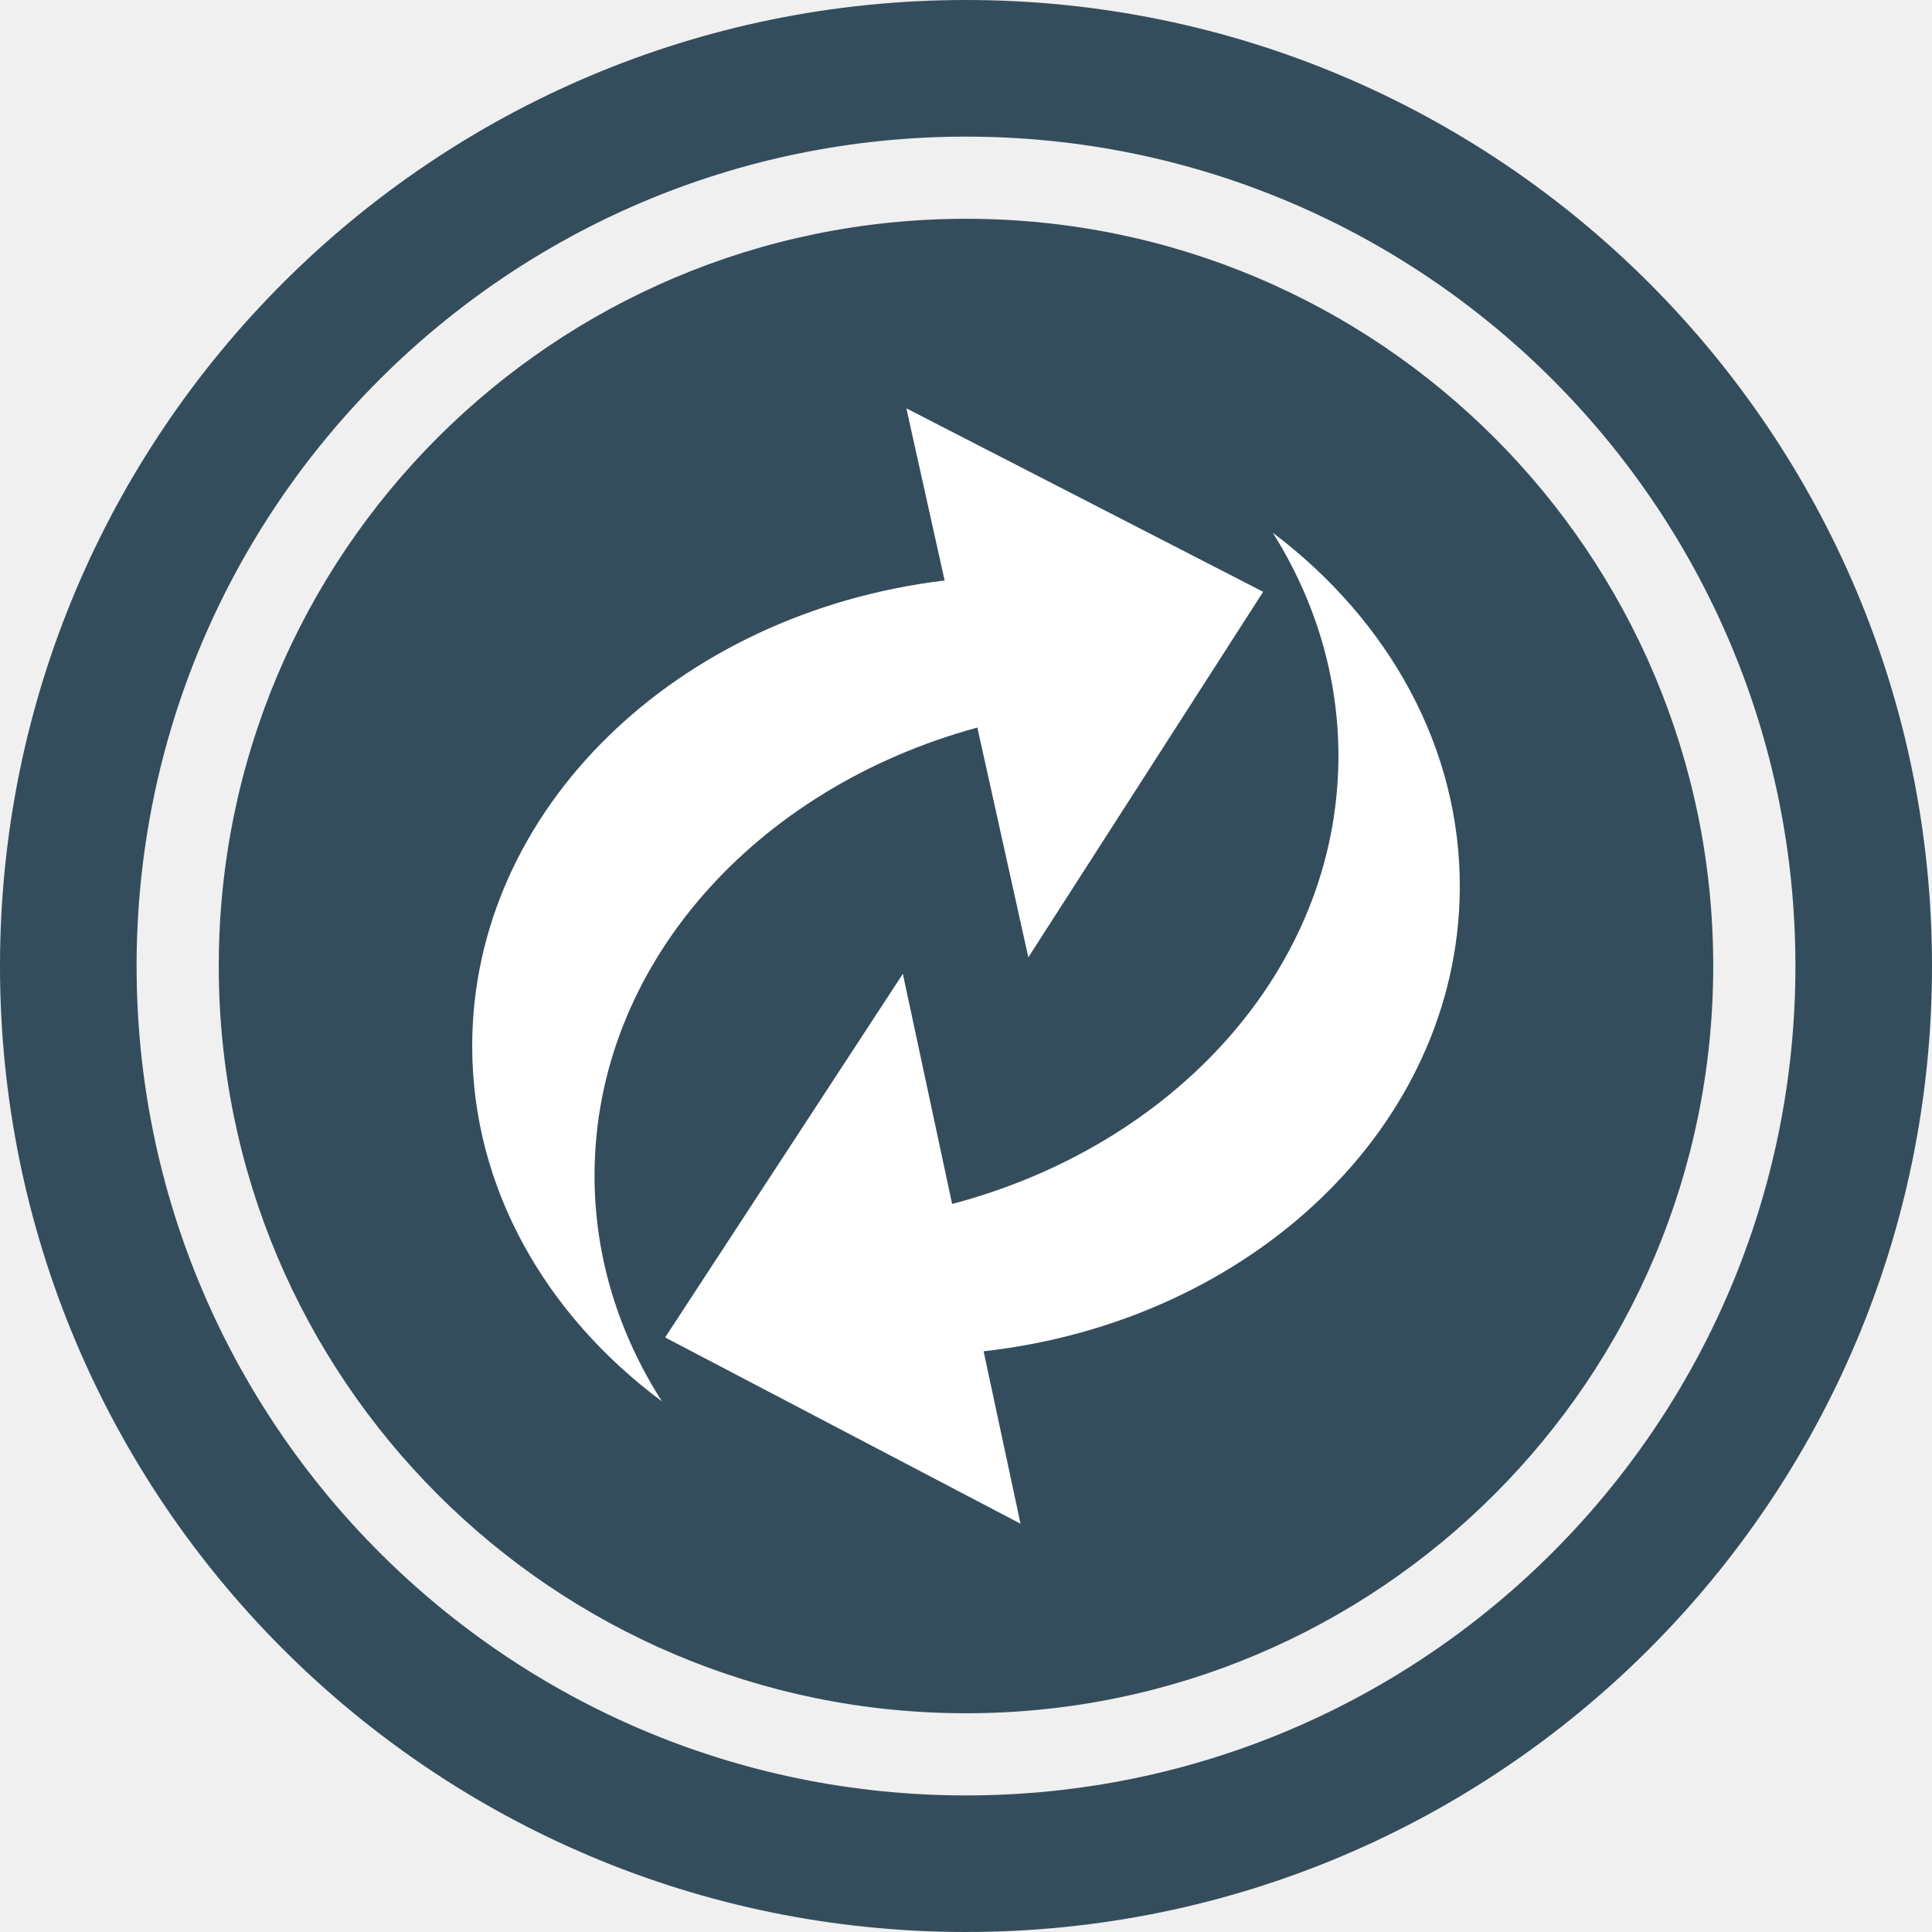
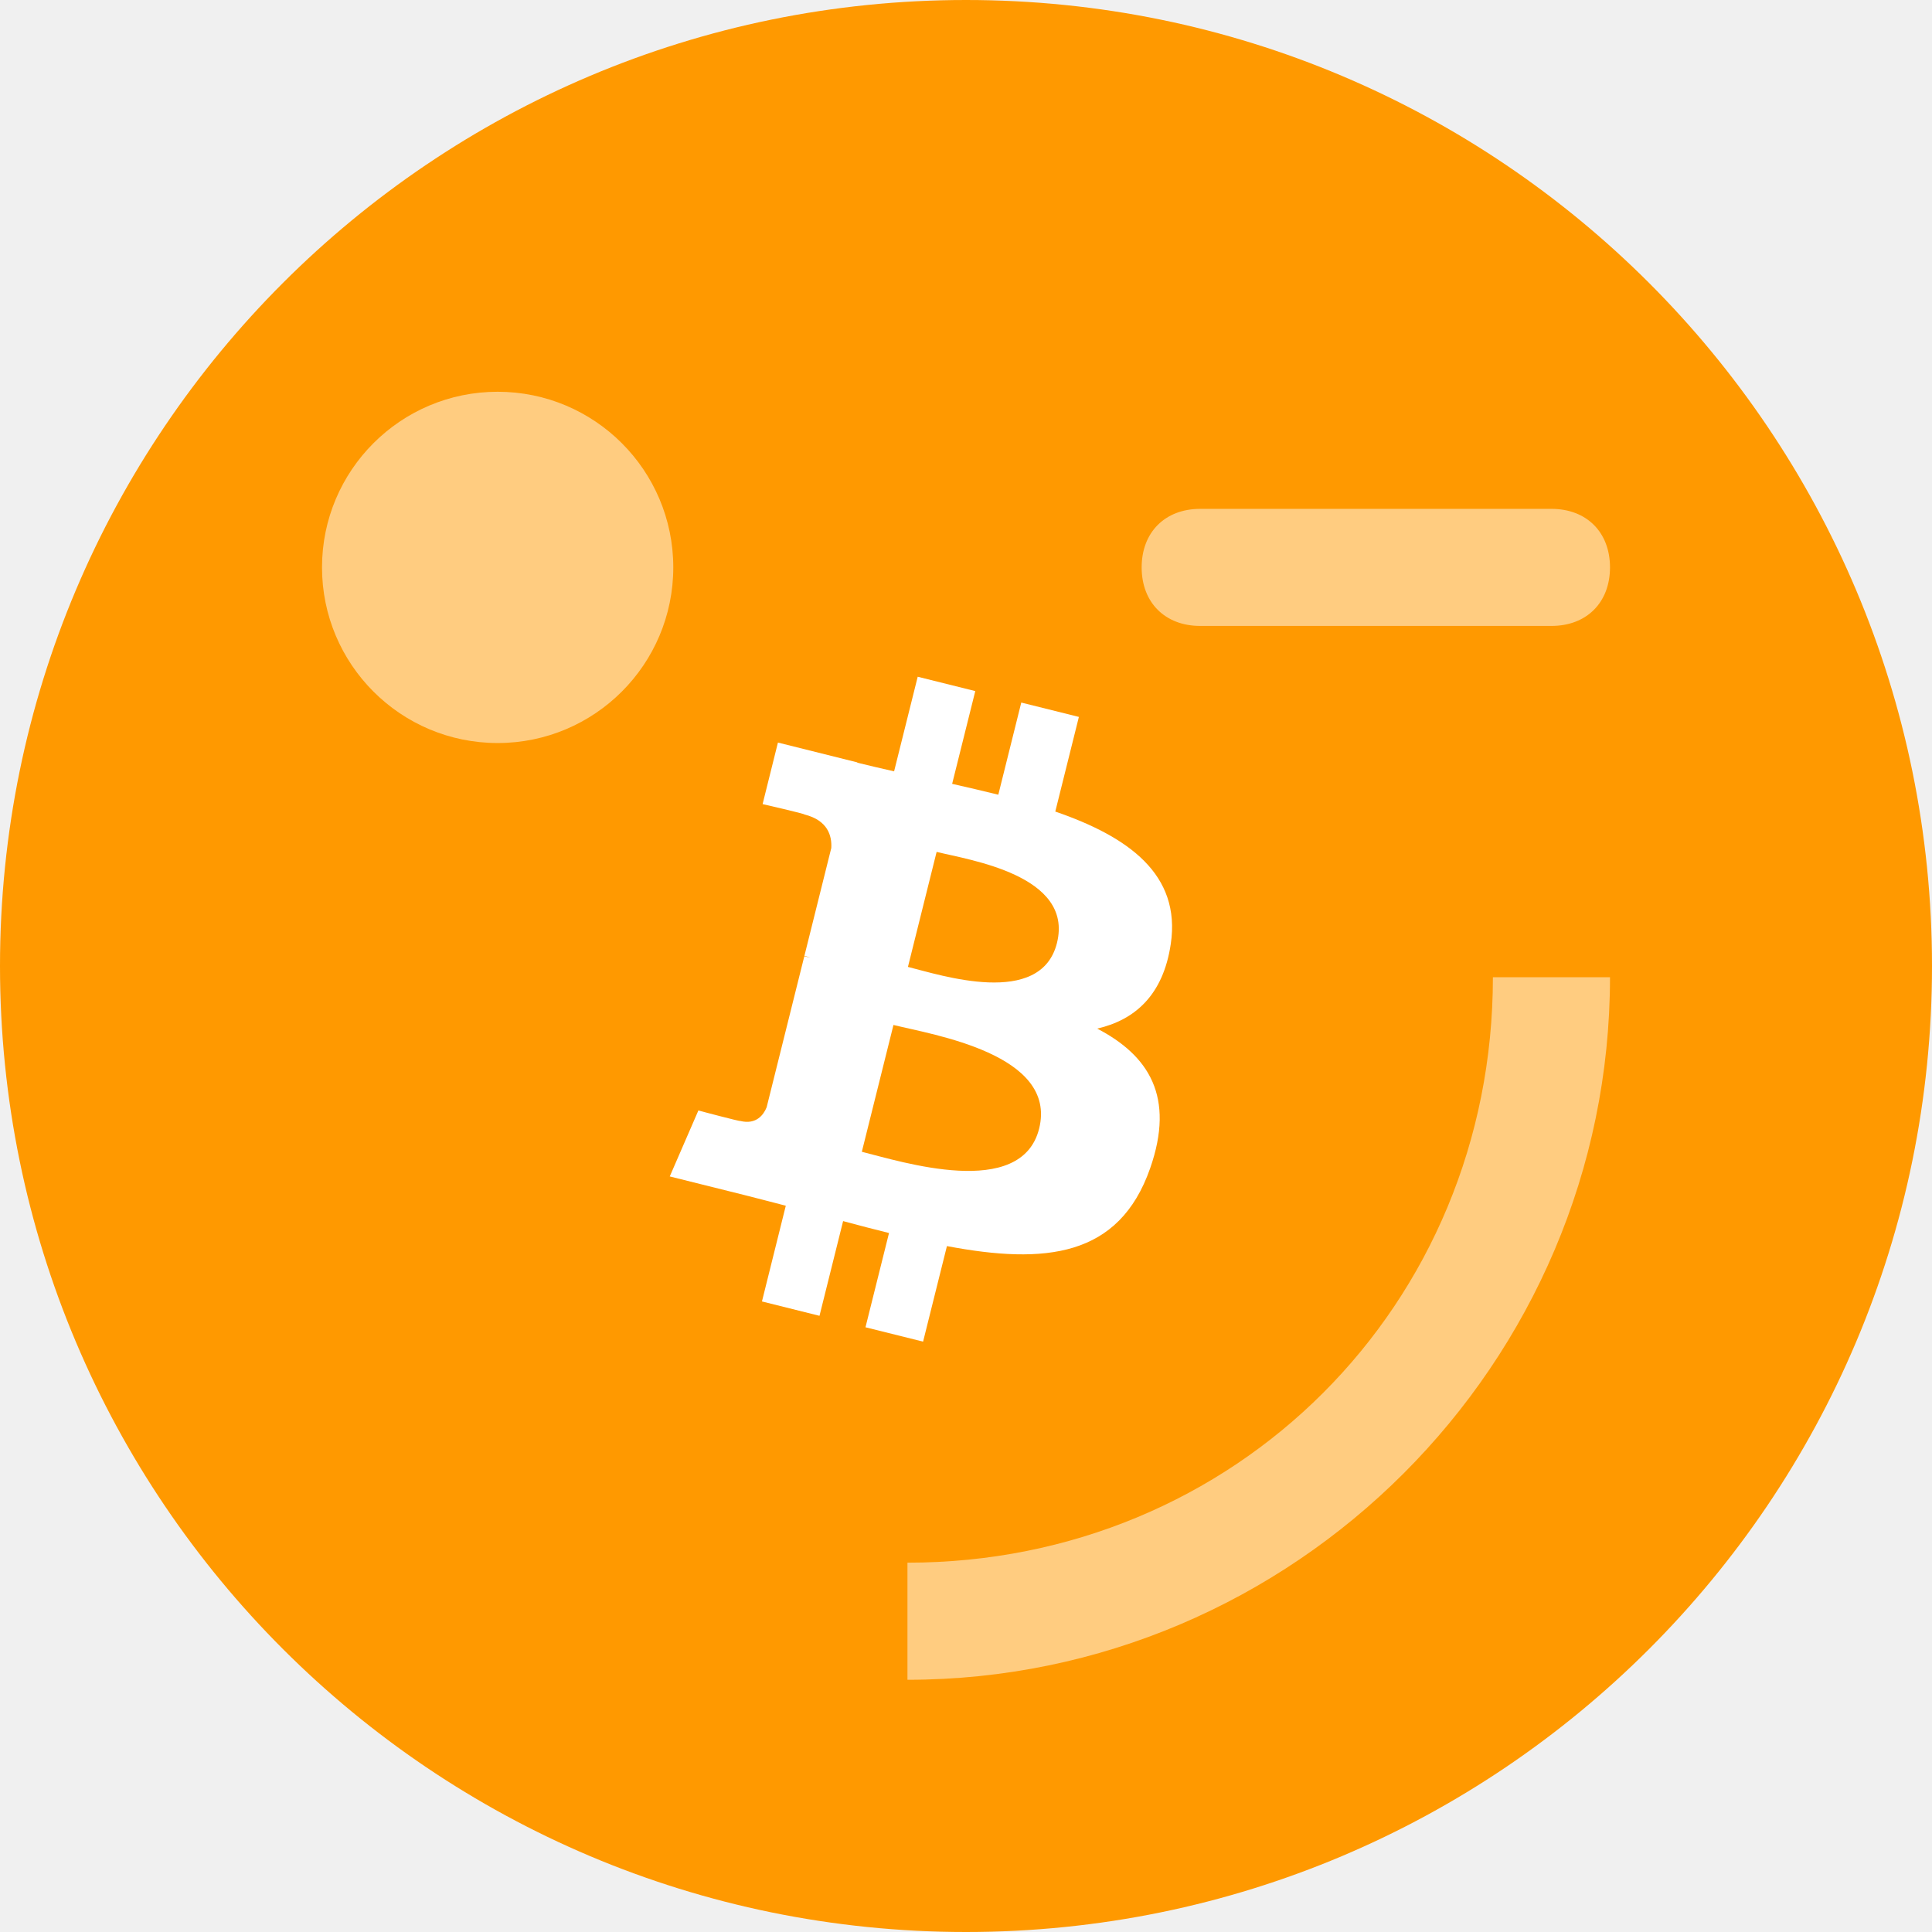
- <svg xmlns="http://www.w3.org/2000/svg" xml:space="preserve" width="270.001" viewBox="0 0 270.001 270" version="1.1" id="Layer_1" height="270" enable-background="new 0 0 300 300">
-   <defs id="defs17" />
-   <g transform="translate(-15.843,-14.8)" id="g12">
-     <path style="fill:#344d5d" id="path2" d="m 150.845,14.8 c -74.562,0 -135.002,60.443 -135.002,135.004 0,74.553 60.44,134.996 135.002,134.996 74.558,0 134.999,-60.443 134.999,-134.996 C 285.844,75.243 225.403,14.8 150.845,14.8 Z m 0,250.914 c -64.018,0 -115.913,-51.901 -115.913,-115.91 0,-64.017 51.896,-115.91 115.913,-115.91 64.014,0 115.912,51.893 115.912,115.91 0,64.009 -51.898,115.91 -115.912,115.91 z" />
-     <path style="fill:#344d5d" id="path4" d="m 255.271,149.804 c 0,57.676 -46.748,104.428 -104.425,104.428 -57.679,0 -104.431,-46.752 -104.431,-104.428 0,-57.676 46.752,-104.428 104.43,-104.428 57.677,0 104.426,46.752 104.426,104.428 z" />
-     <g id="g10">
-       <path style="fill:#ffffff" id="path6" d="m 81.834,161.005 c 0,-33.187 28.716,-60.611 66.023,-65.079 l -5.348,-24.06 49.862,25.64 -32.814,51.083 -7.127,-32.113 c -31.015,8.438 -53.5,33.268 -53.5,62.613 0,11.442 3.431,22.194 9.421,31.556 -16.213,-12.048 -26.517,-29.788 -26.517,-49.64 z" />
-       <path style="fill:#ffffff" id="path8" d="m 153.304,203.642 5.158,24.1 -49.664,-26.032 33.22,-50.814 6.886,32.161 c 31.07,-8.193 53.75,-32.831 53.987,-62.184 0.084,-11.438 -3.257,-22.215 -9.177,-31.627 16.127,12.176 26.29,29.999 26.138,49.843 -0.273,33.178 -29.209,60.382 -66.548,64.553 z" />
-     </g>
+ <svg xmlns="http://www.w3.org/2000/svg" id="svg13" width="300" viewBox="0 0 300 300" version="1.1" height="300">
+   <defs id="defs6" />
+   <path d="M 150,300 C 232.843,300 300,232.843 300,150 300,67.157 232.843,0 150,0 67.157,0 0,67.157 0,150 0,232.843 67.157,300 150,300 Z" id="Oval" style="fill:#ff9900;fill-rule:evenodd;stroke:none;stroke-width:5" />
+   <path d="m 181.796,146.589 c 1.623,-10.849 -6.637,-16.681 -17.932,-20.571 l 3.664,-14.696 -8.945,-2.229 -3.567,14.309 c -2.352,-0.586 -4.767,-1.139 -7.167,-1.687 l 3.592,-14.403 -8.94,-2.229 -3.666,14.691 c -1.947,-0.443 -3.857,-0.882 -5.712,-1.343 l 0.011,-0.046 -12.337,-3.08 -2.38,9.554 c 0,0 6.637,1.521 6.497,1.615 3.623,0.904 4.278,3.302 4.168,5.203 l -4.173,16.742 c 0.25,0.064 0.573,0.155 0.93,0.298 -0.298,-0.074 -0.617,-0.155 -0.945,-0.234 l -5.85,23.453 c -0.443,1.101 -1.567,2.752 -4.099,2.125 0.089,0.13 -6.502,-1.623 -6.502,-1.623 L 104,182.677 l 11.641,2.902 c 2.166,0.543 4.288,1.111 6.377,1.646 l -3.702,14.864 8.935,2.229 3.666,-14.706 c 2.441,0.662 4.81,1.274 7.129,1.85 l -3.654,14.637 8.945,2.229 3.702,-14.836 c 15.254,2.887 26.724,1.722 31.553,-12.074 3.891,-11.109 -0.194,-17.516 -8.219,-21.695 5.845,-1.348 10.247,-5.193 11.422,-13.134 z m -20.439,28.661 c -2.764,11.109 -21.468,5.103 -27.532,3.598 l 4.912,-19.692 c 6.064,1.513 25.509,4.51 22.62,16.095 z m 2.767,-28.821 c -2.522,10.105 -18.09,4.971 -23.14,3.712 l 4.454,-17.86 c 5.05,1.259 21.313,3.608 18.686,14.148 z" id="Shape" style="fill:#ffffff;fill-rule:evenodd;stroke:none;stroke-width:2.76" />
+   <g style="opacity:0.5;fill:#ffffff" transform="matrix(4.363636,0,0,4.363636,27.45454,7.015155)" id="g4559">
+     <circle id="circle4" style="fill:#ffffff;stroke-width:4.167" r="6.25" cy="18.583" cx="11.417" />
+     <path style="fill:#ffffff;stroke-width:4.167" id="path6" d="m 48.917,16.5 h -12.5 c -1.25,0 -2.083,0.833 -2.083,2.083 0,1.25 0.833,2.083 2.083,2.083 h 12.5 c 1.25,0 2.083,-0.833 2.083,-2.083 0,-1.25 -0.833,-2.083 -2.083,-2.083 z" />
+     <path style="fill:#ffffff;stroke-width:4.167" id="path8" d="m 26,54 v 4.167 c 13.75,0 25,-11.25 25,-25 h -4.167 c 0,11.667 -9.167,20.833 -20.833,20.833 z" />
  </g>
</svg>
